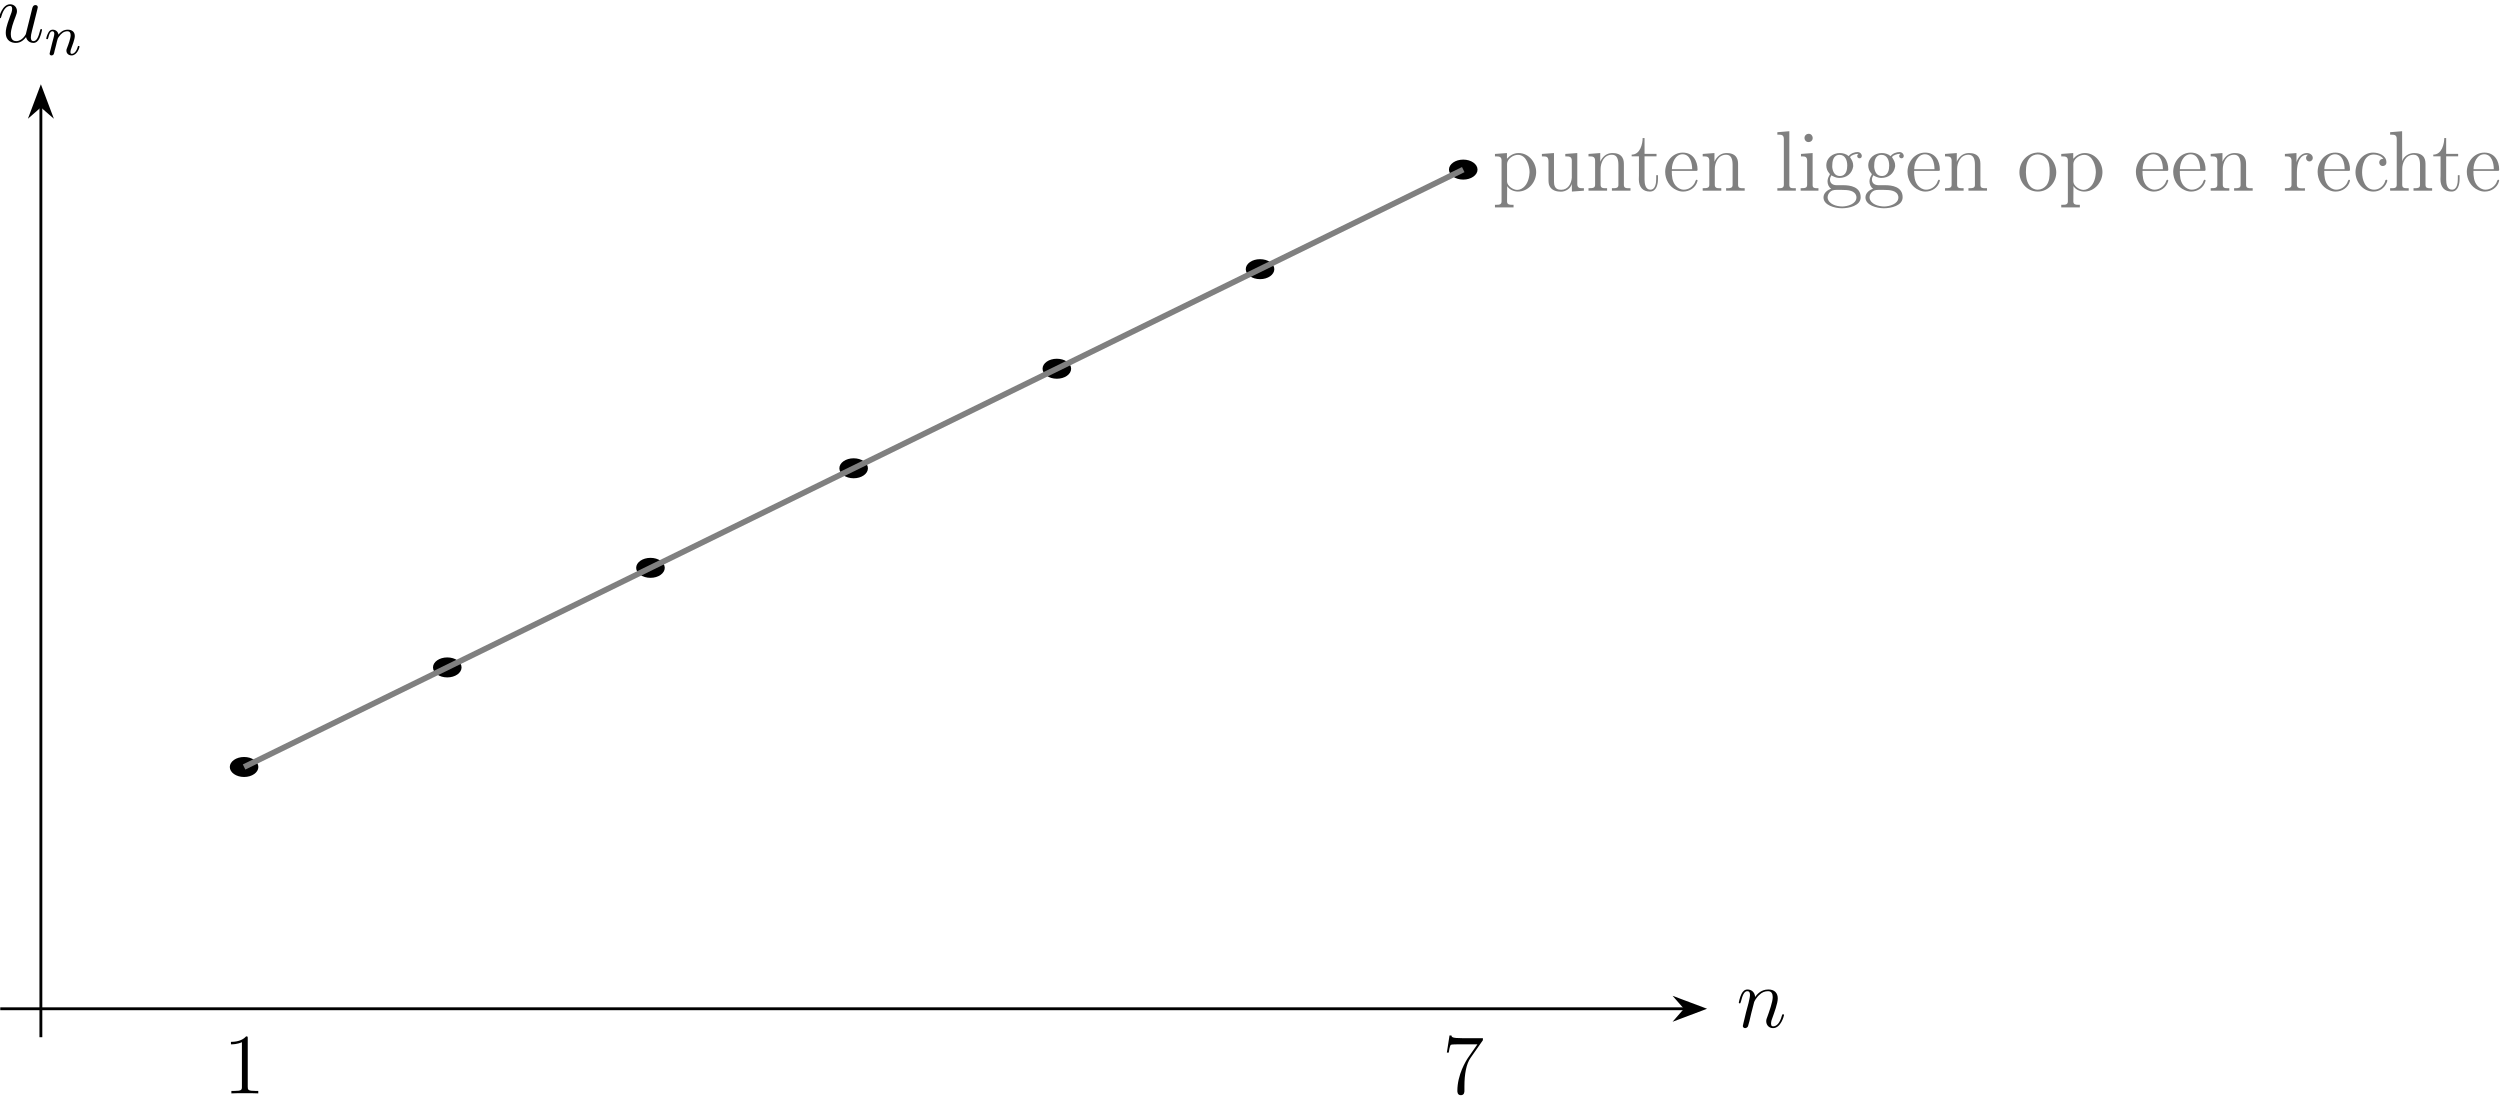
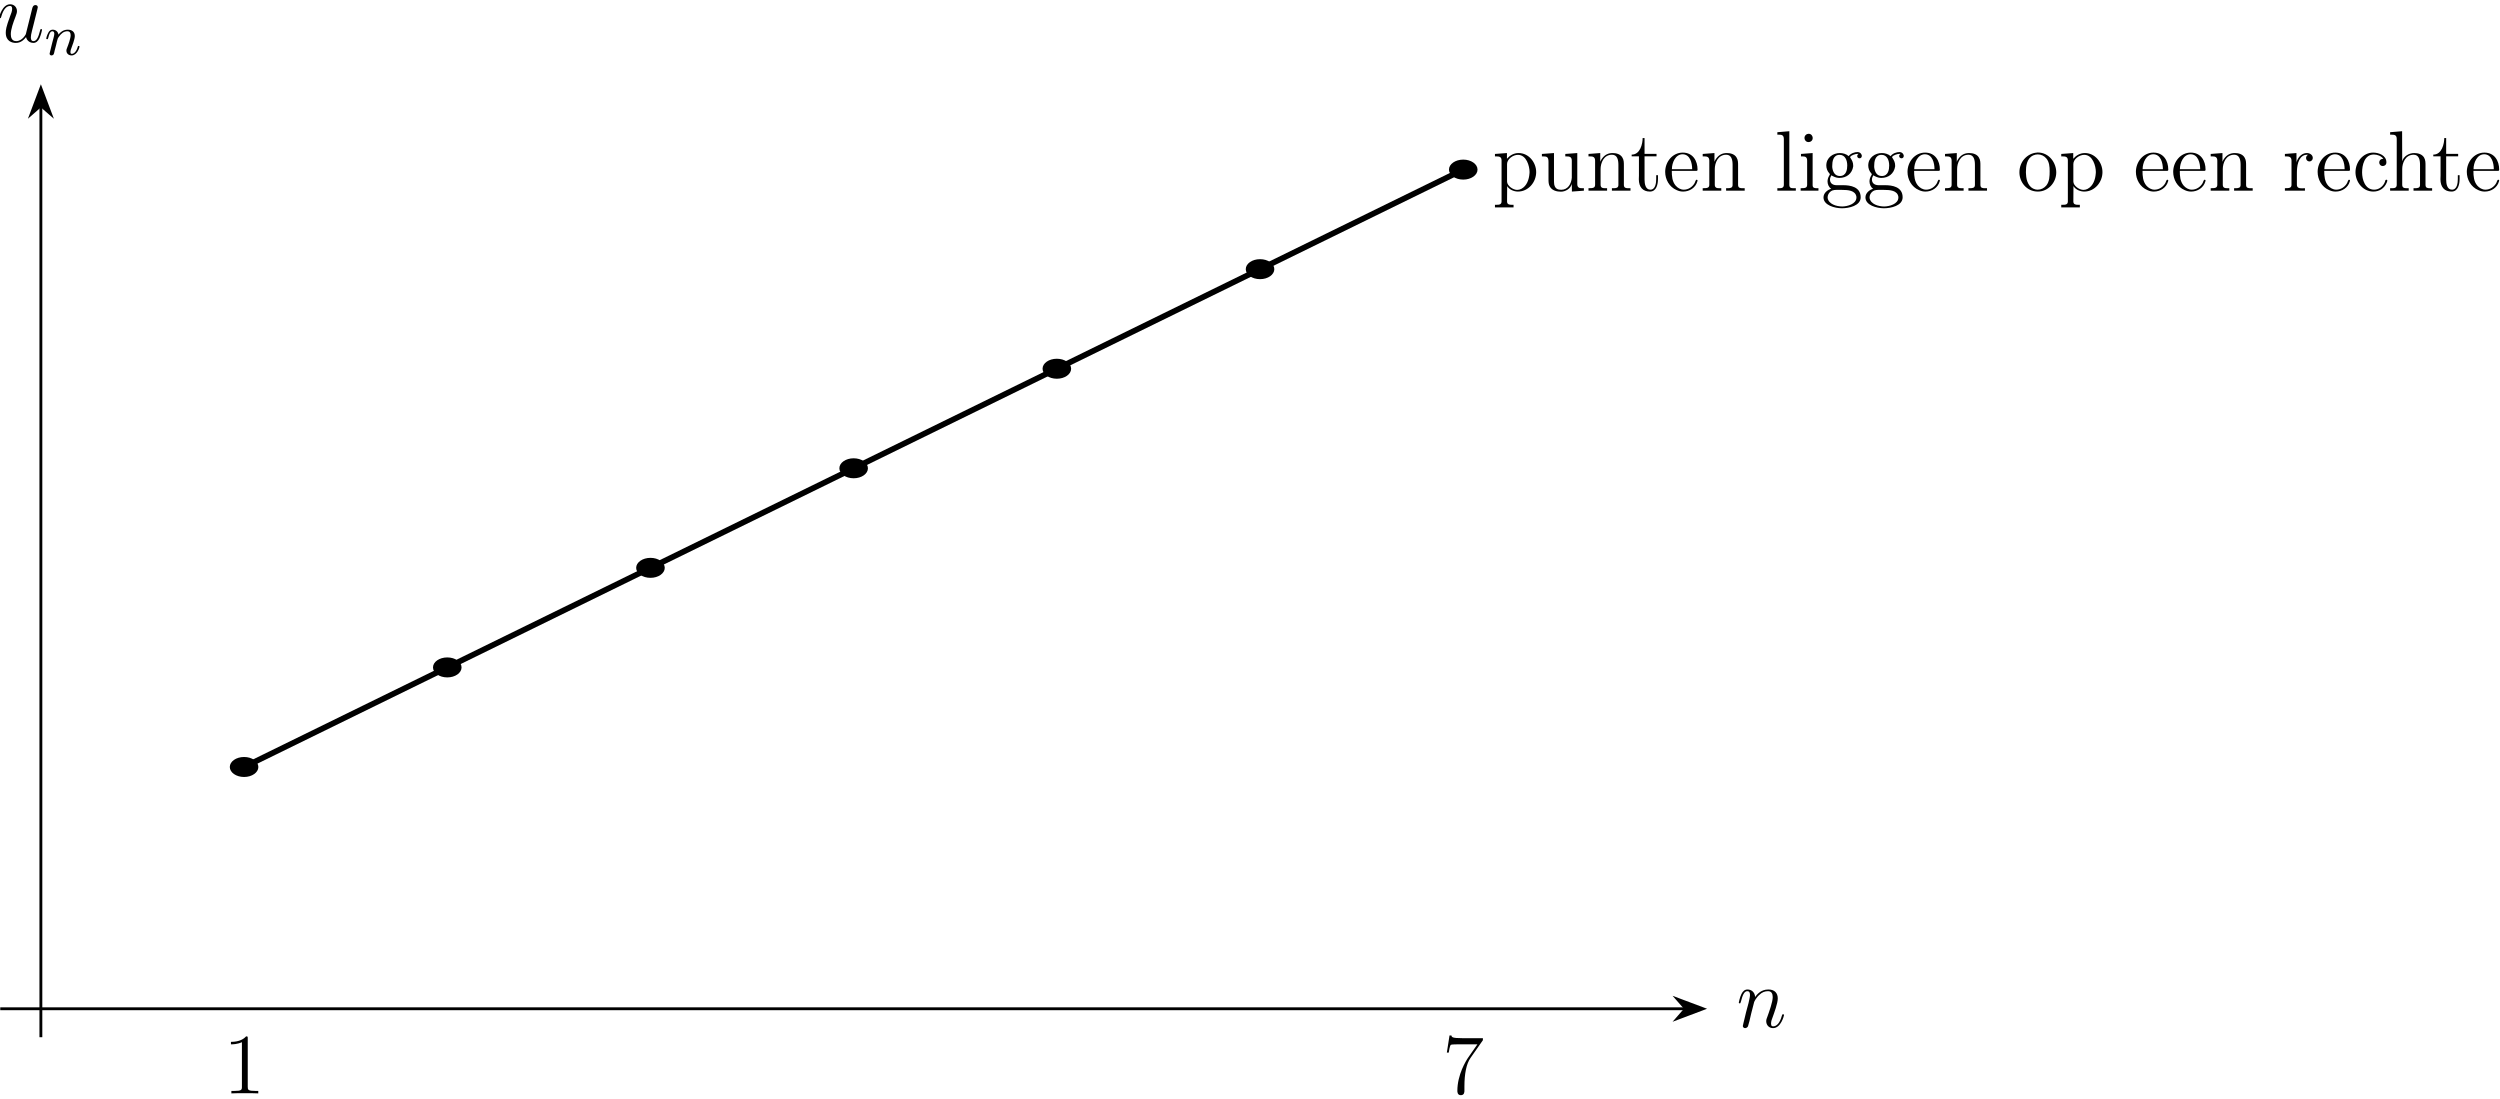
<svg xmlns="http://www.w3.org/2000/svg" xmlns:xlink="http://www.w3.org/1999/xlink" width="348.768pt" height="153.19pt" viewBox="0 0 348.768 153.19">
  <defs>
    <g>
      <g id="glyph-0-0">
        <path d="M 2.469 -3.5 C 2.484 -3.578 2.781 -4.172 3.234 -4.547 C 3.531 -4.844 3.938 -5.031 4.406 -5.031 C 4.891 -5.031 5.062 -4.672 5.062 -4.203 C 5.062 -3.516 4.562 -2.156 4.328 -1.5 C 4.219 -1.219 4.156 -1.062 4.156 -0.844 C 4.156 -0.312 4.531 0.125 5.109 0.125 C 6.219 0.125 6.641 -1.641 6.641 -1.703 C 6.641 -1.766 6.594 -1.812 6.516 -1.812 C 6.406 -1.812 6.391 -1.781 6.328 -1.578 C 6.062 -0.594 5.609 -0.125 5.141 -0.125 C 5.016 -0.125 4.828 -0.125 4.828 -0.516 C 4.828 -0.812 4.953 -1.172 5.031 -1.344 C 5.266 -2 5.766 -3.328 5.766 -4.016 C 5.766 -4.734 5.359 -5.266 4.453 -5.266 C 3.375 -5.266 2.828 -4.516 2.609 -4.219 C 2.562 -4.906 2.078 -5.266 1.547 -5.266 C 1.172 -5.266 0.906 -5.047 0.703 -4.641 C 0.484 -4.203 0.328 -3.484 0.328 -3.438 C 0.328 -3.391 0.375 -3.328 0.453 -3.328 C 0.547 -3.328 0.562 -3.344 0.641 -3.625 C 0.828 -4.344 1.047 -5.031 1.516 -5.031 C 1.797 -5.031 1.891 -4.844 1.891 -4.484 C 1.891 -4.219 1.766 -3.75 1.688 -3.375 L 1.344 -2.094 C 1.297 -1.859 1.172 -1.328 1.109 -1.109 C 1.031 -0.797 0.891 -0.234 0.891 -0.172 C 0.891 -0.016 1.031 0.125 1.203 0.125 C 1.344 0.125 1.516 0.047 1.609 -0.125 C 1.641 -0.188 1.75 -0.609 1.812 -0.844 L 2.062 -1.922 Z M 2.469 -3.5 " />
      </g>
      <g id="glyph-0-1">
        <path d="M 4.078 -0.688 C 4.234 -0.031 4.812 0.125 5.094 0.125 C 5.469 0.125 5.766 -0.125 5.953 -0.531 C 6.156 -0.969 6.312 -1.672 6.312 -1.703 C 6.312 -1.766 6.266 -1.812 6.188 -1.812 C 6.078 -1.812 6.078 -1.75 6.031 -1.578 C 5.812 -0.75 5.594 -0.125 5.109 -0.125 C 4.75 -0.125 4.75 -0.516 4.75 -0.672 C 4.75 -0.938 4.797 -1.062 4.906 -1.562 C 5 -1.891 5.078 -2.219 5.156 -2.547 L 5.641 -4.5 C 5.719 -4.797 5.719 -4.812 5.719 -4.859 C 5.719 -5.031 5.578 -5.156 5.406 -5.156 C 5.062 -5.156 4.969 -4.859 4.906 -4.547 C 4.781 -4.094 4.141 -1.516 4.047 -1.094 C 4.047 -1.094 3.578 -0.125 2.703 -0.125 C 2.078 -0.125 1.953 -0.656 1.953 -1.094 C 1.953 -1.781 2.297 -2.734 2.609 -3.531 C 2.75 -3.922 2.812 -4.078 2.812 -4.312 C 2.812 -4.828 2.438 -5.266 1.859 -5.266 C 0.766 -5.266 0.328 -3.531 0.328 -3.438 C 0.328 -3.391 0.375 -3.328 0.453 -3.328 C 0.562 -3.328 0.578 -3.375 0.625 -3.547 C 0.906 -4.578 1.375 -5.031 1.828 -5.031 C 1.953 -5.031 2.141 -5.016 2.141 -4.641 C 2.141 -4.328 2.016 -3.984 1.828 -3.531 C 1.297 -2.109 1.25 -1.656 1.25 -1.297 C 1.25 -0.078 2.156 0.125 2.656 0.125 C 3.422 0.125 3.844 -0.406 4.078 -0.688 Z M 4.078 -0.688 " />
      </g>
      <g id="glyph-1-0">
        <path d="M 1.594 -1.312 C 1.625 -1.422 1.703 -1.734 1.719 -1.844 C 1.828 -2.281 1.828 -2.281 2.016 -2.547 C 2.281 -2.938 2.656 -3.297 3.188 -3.297 C 3.469 -3.297 3.641 -3.125 3.641 -2.75 C 3.641 -2.312 3.312 -1.406 3.156 -1.016 C 3.047 -0.75 3.047 -0.703 3.047 -0.594 C 3.047 -0.141 3.422 0.078 3.766 0.078 C 4.547 0.078 4.875 -1.031 4.875 -1.141 C 4.875 -1.219 4.812 -1.25 4.75 -1.25 C 4.656 -1.25 4.641 -1.188 4.625 -1.109 C 4.438 -0.453 4.094 -0.141 3.797 -0.141 C 3.672 -0.141 3.609 -0.219 3.609 -0.406 C 3.609 -0.594 3.672 -0.766 3.75 -0.969 C 3.859 -1.266 4.219 -2.188 4.219 -2.625 C 4.219 -3.234 3.797 -3.516 3.234 -3.516 C 2.578 -3.516 2.172 -3.125 1.938 -2.828 C 1.875 -3.266 1.531 -3.516 1.125 -3.516 C 0.844 -3.516 0.641 -3.328 0.516 -3.078 C 0.312 -2.703 0.234 -2.312 0.234 -2.297 C 0.234 -2.219 0.297 -2.188 0.359 -2.188 C 0.469 -2.188 0.469 -2.219 0.531 -2.438 C 0.625 -2.828 0.766 -3.297 1.094 -3.297 C 1.312 -3.297 1.359 -3.094 1.359 -2.922 C 1.359 -2.766 1.312 -2.625 1.25 -2.359 C 1.234 -2.297 1.109 -1.828 1.078 -1.719 L 0.781 -0.516 C 0.75 -0.391 0.703 -0.203 0.703 -0.172 C 0.703 0.016 0.859 0.078 0.969 0.078 C 1.109 0.078 1.234 -0.016 1.281 -0.109 C 1.312 -0.156 1.375 -0.438 1.406 -0.594 Z M 1.594 -1.312 " />
      </g>
      <g id="glyph-2-0">
        <path d="M 3.438 -7.656 C 3.438 -7.938 3.438 -7.953 3.203 -7.953 C 2.922 -7.625 2.312 -7.188 1.094 -7.188 L 1.094 -6.844 C 1.359 -6.844 1.953 -6.844 2.625 -7.141 L 2.625 -0.922 C 2.625 -0.484 2.578 -0.344 1.531 -0.344 L 1.156 -0.344 L 1.156 0 C 1.484 -0.031 2.641 -0.031 3.031 -0.031 C 3.438 -0.031 4.578 -0.031 4.906 0 L 4.906 -0.344 L 4.531 -0.344 C 3.484 -0.344 3.438 -0.484 3.438 -0.922 Z M 3.438 -7.656 " />
      </g>
      <g id="glyph-2-1">
        <path d="M 5.672 -7.422 L 5.672 -7.703 L 2.797 -7.703 C 1.344 -7.703 1.328 -7.859 1.281 -8.078 L 1.016 -8.078 L 0.641 -5.688 L 0.906 -5.688 C 0.938 -5.906 1.047 -6.641 1.203 -6.781 C 1.297 -6.844 2.203 -6.844 2.359 -6.844 L 4.906 -6.844 L 3.641 -5.031 C 3.312 -4.562 2.109 -2.609 2.109 -0.359 C 2.109 -0.234 2.109 0.25 2.594 0.25 C 3.094 0.25 3.094 -0.219 3.094 -0.375 L 3.094 -0.969 C 3.094 -2.75 3.375 -4.141 3.938 -4.938 Z M 5.672 -7.422 " />
      </g>
      <g id="glyph-3-0">
        <path d="M 0.328 -5.141 L 0.328 -4.797 L 0.547 -4.797 C 0.906 -4.797 1.25 -4.75 1.25 -4.25 L 1.25 1.25 C 1.25 1.312 1.25 1.406 1.25 1.484 C 1.25 1.938 0.891 1.953 0.5 1.953 L 0.328 1.953 L 0.328 2.312 L 2.922 2.312 L 2.922 1.953 L 2.672 1.953 C 2.328 1.953 2.016 1.906 2.016 1.484 L 2.031 -0.656 C 2.328 -0.156 2.984 0.109 3.531 0.109 C 4.984 0.109 6.078 -1.188 6.078 -2.609 C 6.078 -3.938 5.062 -5.266 3.625 -5.266 C 2.969 -5.266 2.422 -4.953 2 -4.469 L 2 -5.266 Z M 5.141 -2.391 C 5.078 -1.594 4.797 -0.688 4 -0.266 C 3.812 -0.172 3.625 -0.125 3.422 -0.125 C 2.859 -0.125 2.016 -0.688 2.016 -1.297 L 2.016 -3.281 C 2.016 -3.438 2.016 -3.578 2.016 -3.734 C 2.016 -4.406 2.828 -5.016 3.531 -5.016 C 4.734 -5.016 5.156 -3.438 5.156 -2.609 C 5.156 -2.531 5.156 -2.469 5.141 -2.391 Z M 5.141 -2.391 " />
      </g>
      <g id="glyph-3-1">
        <path d="M 0.375 -5.141 L 0.375 -4.797 L 0.531 -4.797 C 1.047 -4.797 1.297 -4.75 1.297 -4.031 L 1.297 -1.641 C 1.297 -1.266 1.297 -0.891 1.5 -0.562 C 1.812 -0.031 2.469 0.125 3.031 0.125 C 3.672 0.125 4.375 -0.297 4.547 -0.953 L 4.562 0.109 L 6.234 -0.016 L 6.234 -0.359 L 6 -0.359 C 5.656 -0.359 5.312 -0.406 5.312 -0.938 L 5.312 -5.266 L 3.641 -5.141 L 3.641 -4.797 L 3.781 -4.797 C 4.188 -4.797 4.547 -4.766 4.547 -4.203 L 4.547 -1.828 C 4.484 -0.984 4.016 -0.141 3.078 -0.141 C 2.641 -0.141 2.219 -0.25 2.094 -0.891 C 2.062 -1.109 2.062 -1.344 2.062 -1.578 L 2.062 -5.266 Z M 0.375 -5.141 " />
      </g>
      <g id="glyph-3-2">
        <path d="M 0.375 -5.141 L 0.375 -4.797 L 0.609 -4.797 C 0.953 -4.797 1.297 -4.75 1.297 -4.203 L 1.297 -0.859 C 1.297 -0.422 1.062 -0.359 0.375 -0.359 L 0.375 -0.016 L 2.969 -0.016 L 2.969 -0.359 L 2.703 -0.359 C 2.359 -0.359 2.062 -0.406 2.062 -0.844 L 2.062 -3.031 C 2.062 -3.859 2.484 -5.031 3.656 -5.031 C 4.391 -5.031 4.547 -4.328 4.547 -3.625 L 4.547 -0.812 C 4.547 -0.391 4.203 -0.359 3.844 -0.359 L 3.641 -0.359 L 3.641 -0.016 L 6.234 -0.016 L 6.234 -0.359 L 5.953 -0.359 C 5.625 -0.359 5.312 -0.375 5.312 -0.828 L 5.312 -3.531 C 5.312 -3.922 5.312 -4.297 5.109 -4.625 C 4.844 -5.109 4.266 -5.266 3.75 -5.266 C 3.172 -5.266 2.672 -5.062 2.266 -4.5 C 2.156 -4.344 2.062 -4.203 2.016 -4.047 L 2.016 -5.266 Z M 0.375 -5.141 " />
      </g>
      <g id="glyph-3-3">
        <path d="M 1.75 -7.359 C 1.75 -6.594 1.438 -5.047 0.219 -5.047 L 0.219 -4.812 L 1.234 -4.812 L 1.234 -2.109 C 1.234 -1.938 1.219 -1.766 1.219 -1.609 C 1.219 -0.531 1.766 0.109 2.766 0.109 C 3.688 0.109 3.891 -0.922 3.891 -1.656 L 3.891 -2.172 L 3.641 -2.172 C 3.641 -2 3.641 -1.812 3.641 -1.641 C 3.641 -1.125 3.547 -0.156 2.828 -0.156 C 2.141 -0.156 2.016 -0.984 2.016 -1.562 L 2.016 -4.812 L 3.688 -4.812 L 3.688 -5.156 L 2.016 -5.156 L 2.016 -7.359 Z M 1.75 -7.359 " />
      </g>
      <g id="glyph-3-4">
        <path d="M 1.266 -2.781 L 4.688 -2.781 C 4.812 -2.781 4.859 -2.828 4.859 -2.953 C 4.859 -4.188 4.203 -5.328 2.797 -5.328 C 1.359 -5.328 0.344 -4.031 0.344 -2.641 C 0.344 -1.594 0.906 -0.531 1.953 -0.094 C 2.219 0.031 2.516 0.109 2.828 0.109 L 2.859 0.109 C 3.734 0.109 4.578 -0.422 4.828 -1.297 C 4.844 -1.344 4.859 -1.391 4.859 -1.438 C 4.859 -1.5 4.797 -1.547 4.734 -1.547 C 4.594 -1.547 4.531 -1.234 4.453 -1.078 C 4.141 -0.531 3.578 -0.156 2.938 -0.156 C 2.484 -0.156 2.078 -0.406 1.797 -0.734 C 1.312 -1.312 1.266 -2.062 1.266 -2.781 Z M 1.281 -3.016 C 1.281 -3.922 1.781 -5.094 2.766 -5.094 C 3.828 -5.094 4.109 -3.859 4.109 -3.016 Z M 1.281 -3.016 " />
      </g>
      <g id="glyph-3-5">
        <path d="M 0.391 -8.172 L 0.391 -7.828 L 0.609 -7.828 C 0.984 -7.828 1.297 -7.781 1.297 -7.219 L 1.297 -0.844 C 1.297 -0.406 0.984 -0.359 0.656 -0.359 L 0.391 -0.359 L 0.391 -0.016 L 2.969 -0.016 L 2.969 -0.359 L 2.672 -0.359 C 2.328 -0.359 2.062 -0.391 2.062 -0.828 L 2.062 -8.312 Z M 0.391 -8.172 " />
      </g>
      <g id="glyph-3-6">
        <path d="M 0.438 -5.141 L 0.438 -4.797 L 0.641 -4.797 C 1.016 -4.797 1.297 -4.734 1.297 -4.203 L 1.297 -0.859 C 1.297 -0.422 1.078 -0.359 0.391 -0.359 L 0.391 -0.016 L 2.875 -0.016 L 2.875 -0.359 L 2.703 -0.359 C 2.359 -0.359 2.062 -0.375 2.062 -0.781 L 2.062 -5.266 Z M 1.406 -7.938 C 1.094 -7.891 0.922 -7.625 0.922 -7.375 C 0.922 -7.125 1.109 -6.797 1.484 -6.797 C 1.859 -6.797 2.078 -7.078 2.078 -7.359 C 2.078 -7.609 1.891 -7.953 1.516 -7.953 C 1.484 -7.953 1.453 -7.938 1.406 -7.938 Z M 1.406 -7.938 " />
      </g>
      <g id="glyph-3-7">
        <path d="M 3.844 -4.844 L 3.828 -4.844 C 3.5 -5.141 3.031 -5.266 2.609 -5.266 C 1.703 -5.266 0.719 -4.656 0.719 -3.531 C 0.719 -3.141 0.859 -2.75 1.125 -2.453 C 1.156 -2.422 1.219 -2.359 1.219 -2.297 C 1.219 -2.234 1.141 -2.156 1.125 -2.109 C 0.984 -1.875 0.891 -1.594 0.891 -1.312 C 0.891 -0.938 1.062 -0.484 1.406 -0.281 C 0.859 -0.125 0.328 0.328 0.328 0.922 C 0.328 2.016 1.891 2.438 2.906 2.438 C 3.875 2.438 5.516 2.094 5.516 0.906 C 5.516 -0.562 4.047 -0.781 3.078 -0.781 L 2.156 -0.781 C 1.625 -0.781 1.234 -1.047 1.234 -1.562 L 1.234 -1.609 C 1.25 -1.812 1.328 -1.984 1.422 -2.156 C 1.766 -1.969 2.078 -1.812 2.469 -1.797 L 2.562 -1.797 C 3.516 -1.797 4.312 -2.375 4.469 -3.391 L 4.469 -3.531 C 4.469 -3.938 4.328 -4.219 4.109 -4.562 C 4.078 -4.609 4.047 -4.641 4.047 -4.688 L 4.047 -4.703 C 4.125 -4.953 4.797 -5.156 5.062 -5.156 C 5.109 -5.156 5.156 -5.156 5.219 -5.141 C 5.109 -5.078 5.031 -4.969 5.031 -4.844 C 5.031 -4.656 5.188 -4.531 5.359 -4.531 C 5.547 -4.531 5.672 -4.672 5.672 -4.859 L 5.672 -4.922 C 5.625 -5.203 5.375 -5.406 5.094 -5.406 C 4.656 -5.406 4.125 -5.219 3.844 -4.844 Z M 0.906 1 L 0.906 0.906 C 0.906 0.5 1.188 0.109 1.578 -0.047 C 1.75 -0.109 1.938 -0.125 2.109 -0.125 L 2.922 -0.125 C 3.719 -0.125 4.797 -0.062 4.922 0.844 L 4.922 0.938 C 4.922 1.844 3.656 2.188 2.938 2.188 C 2.141 2.188 1.031 1.859 0.906 1 Z M 1.547 -3.297 L 1.547 -3.453 C 1.547 -4.031 1.641 -5.016 2.578 -5.016 C 3.344 -5.016 3.641 -4.266 3.641 -3.531 C 3.641 -3 3.531 -2.062 2.609 -2.062 C 1.906 -2.062 1.625 -2.641 1.547 -3.297 Z M 1.547 -3.297 " />
      </g>
      <g id="glyph-3-8">
        <path d="M 2.75 -5.328 C 1.469 -5.219 0.344 -4.094 0.344 -2.578 C 0.344 -1.219 1.344 0.109 2.922 0.109 C 4.359 0.109 5.484 -1.156 5.484 -2.562 C 5.484 -3.891 4.5 -5.344 2.906 -5.344 C 2.859 -5.344 2.797 -5.328 2.75 -5.328 Z M 1.266 -2.312 C 1.25 -2.406 1.25 -2.5 1.25 -2.594 C 1.25 -3.422 1.344 -4.5 2.266 -4.938 C 2.469 -5.031 2.688 -5.078 2.906 -5.078 C 3.359 -5.078 3.797 -4.875 4.094 -4.516 C 4.516 -4.031 4.562 -3.359 4.562 -2.734 C 4.562 -2.062 4.547 -1.297 4.094 -0.734 C 3.797 -0.375 3.359 -0.156 2.906 -0.156 C 1.906 -0.156 1.406 -1.047 1.297 -1.938 C 1.281 -2.062 1.281 -2.188 1.266 -2.312 Z M 1.266 -2.312 " />
      </g>
      <g id="glyph-3-9">
        <path d="M 0.328 -5.141 L 0.328 -4.797 L 0.531 -4.797 C 0.891 -4.797 1.25 -4.75 1.25 -4.203 L 1.25 -0.859 C 1.25 -0.422 1.016 -0.359 0.328 -0.359 L 0.328 -0.016 L 3.125 -0.016 L 3.125 -0.359 C 3 -0.359 2.859 -0.344 2.719 -0.344 C 2.328 -0.344 2 -0.406 2 -0.844 L 2 -2.469 C 2 -3.391 2.141 -4.703 3.125 -5 C 3.219 -5.016 3.297 -5.031 3.391 -5.031 C 3.453 -5.031 3.5 -5.016 3.562 -5.016 C 3.375 -4.938 3.281 -4.75 3.281 -4.562 C 3.281 -4.297 3.5 -4.094 3.734 -4.094 C 4.047 -4.094 4.219 -4.344 4.219 -4.578 C 4.219 -5.016 3.797 -5.266 3.391 -5.266 C 2.766 -5.266 2.297 -4.812 2.062 -4.297 C 2.016 -4.188 1.953 -4.062 1.953 -3.938 L 1.938 -5.266 Z M 0.328 -5.141 " />
      </g>
      <g id="glyph-3-10">
        <path d="M 4.312 -4.453 C 4.281 -4.453 4.25 -4.453 4.219 -4.453 C 3.938 -4.453 3.734 -4.234 3.734 -3.953 C 3.734 -3.656 3.953 -3.453 4.219 -3.453 C 4.5 -3.453 4.734 -3.641 4.734 -3.969 C 4.734 -4.953 3.656 -5.328 2.891 -5.328 C 1.453 -5.328 0.422 -3.984 0.422 -2.594 C 0.422 -1.219 1.453 0.109 2.922 0.109 C 3.734 0.109 4.438 -0.328 4.781 -1.141 C 4.812 -1.219 4.859 -1.328 4.859 -1.422 L 4.859 -1.469 C 4.844 -1.516 4.797 -1.547 4.75 -1.547 C 4.562 -1.547 4.562 -1.359 4.531 -1.25 C 4.297 -0.609 3.688 -0.156 3.031 -0.156 C 1.75 -0.156 1.344 -1.578 1.344 -2.562 C 1.344 -3.547 1.656 -5.062 2.984 -5.062 C 3.469 -5.062 4.031 -4.859 4.312 -4.453 Z M 4.312 -4.453 " />
      </g>
      <g id="glyph-3-11">
        <path d="M 0.375 -8.172 L 0.375 -7.828 L 0.594 -7.828 C 0.984 -7.828 1.297 -7.781 1.297 -7.234 L 1.297 -0.844 C 1.297 -0.406 0.984 -0.359 0.641 -0.359 L 0.375 -0.359 L 0.375 -0.016 L 2.969 -0.016 L 2.969 -0.359 L 2.703 -0.359 C 2.359 -0.359 2.062 -0.406 2.062 -0.844 L 2.062 -3.031 C 2.062 -3.859 2.484 -5.031 3.656 -5.031 C 4.391 -5.031 4.547 -4.328 4.547 -3.625 L 4.547 -0.812 C 4.547 -0.391 4.203 -0.359 3.844 -0.359 L 3.641 -0.359 L 3.641 -0.016 L 6.234 -0.016 L 6.234 -0.359 L 5.953 -0.359 C 5.625 -0.359 5.312 -0.375 5.312 -0.828 L 5.312 -3.531 C 5.312 -3.922 5.312 -4.297 5.109 -4.641 C 4.828 -5.109 4.266 -5.266 3.734 -5.266 C 3.016 -5.266 2.266 -4.828 2.062 -4.125 L 2.047 -8.312 Z M 0.375 -8.172 " />
      </g>
    </g>
    <clipPath id="clip-0">
      <path clip-rule="nonzero" d="M 32 144 L 37 144 L 37 152.785 L 32 152.785 Z M 32 144 " />
    </clipPath>
    <clipPath id="clip-1">
      <path clip-rule="nonzero" d="M 201 144 L 207 144 L 207 152.785 L 201 152.785 Z M 201 144 " />
    </clipPath>
    <clipPath id="clip-2">
      <path clip-rule="nonzero" d="M 339 19 L 348.652 19 L 348.652 27 L 339 27 Z M 339 19 " />
    </clipPath>
  </defs>
  <path fill="none" stroke-width="0.399" stroke-linecap="butt" stroke-linejoin="miter" stroke="rgb(0%, 0%, 0%)" stroke-opacity="1" stroke-miterlimit="10" d="M -5.669 0.002 L 229.378 0.002 " transform="matrix(1, 0, 0, -1, 5.704, 140.732)" />
  <path fill-rule="nonzero" fill="rgb(0%, 0%, 0%)" fill-opacity="1" stroke-width="0.399" stroke-linecap="butt" stroke-linejoin="miter" stroke="rgb(0%, 0%, 0%)" stroke-opacity="1" stroke-miterlimit="10" d="M 4.216 0.002 L 0.642 1.345 L 1.818 0.002 L 0.642 -1.346 Z M 4.216 0.002 " transform="matrix(1, 0, 0, -1, 233.3656, 140.732)" />
  <g fill="rgb(0%, 0%, 0%)" fill-opacity="1">
    <use xlink:href="#glyph-0-0" x="242.245" y="143.306" />
  </g>
  <path fill="none" stroke-width="0.399" stroke-linecap="butt" stroke-linejoin="miter" stroke="rgb(0%, 0%, 0%)" stroke-opacity="1" stroke-miterlimit="10" d="M -0.001 -3.967 L -0.001 125.912 " transform="matrix(1, 0, 0, -1, 5.704, 140.732)" />
  <path fill-rule="nonzero" fill="rgb(0%, 0%, 0%)" fill-opacity="1" stroke-width="0.399" stroke-linecap="butt" stroke-linejoin="miter" stroke="rgb(0%, 0%, 0%)" stroke-opacity="1" stroke-miterlimit="10" d="M 4.216 0.001 L 0.642 1.345 L 1.818 0.001 L 0.642 -1.347 Z M 4.216 0.001 " transform="matrix(0, -1, -1, 0, 5.704, 16.53669)" />
  <g fill="rgb(0%, 0%, 0%)" fill-opacity="1">
    <use xlink:href="#glyph-0-1" x="-0.445" y="5.863" />
  </g>
  <g fill="rgb(0%, 0%, 0%)" fill-opacity="1">
    <use xlink:href="#glyph-1-0" x="6.217" y="7.656" />
  </g>
  <path fill-rule="nonzero" fill="rgb(0%, 0%, 0%)" fill-opacity="1" d="M 36.043 107 C 36.043 106.23 35.152 105.605 34.051 105.605 C 32.949 105.605 32.059 106.23 32.059 107 C 32.059 107.77 32.949 108.395 34.051 108.395 C 35.152 108.395 36.043 107.77 36.043 107 Z M 36.043 107 " />
  <path fill-rule="nonzero" fill="rgb(0%, 0%, 0%)" fill-opacity="1" d="M 64.391 93.109 C 64.391 92.34 63.5 91.715 62.398 91.715 C 61.297 91.715 60.406 92.34 60.406 93.109 C 60.406 93.879 61.297 94.504 62.398 94.504 C 63.5 94.504 64.391 93.879 64.391 93.109 Z M 64.391 93.109 " />
  <path fill-rule="nonzero" fill="rgb(0%, 0%, 0%)" fill-opacity="1" d="M 92.738 79.219 C 92.738 78.449 91.844 77.824 90.746 77.824 C 89.645 77.824 88.75 78.449 88.75 79.219 C 88.75 79.988 89.645 80.613 90.746 80.613 C 91.844 80.613 92.738 79.988 92.738 79.219 Z M 92.738 79.219 " />
  <path fill-rule="nonzero" fill="rgb(0%, 0%, 0%)" fill-opacity="1" d="M 121.082 65.328 C 121.082 64.559 120.191 63.934 119.09 63.934 C 117.992 63.934 117.098 64.559 117.098 65.328 C 117.098 66.102 117.992 66.723 119.09 66.723 C 120.191 66.723 121.082 66.102 121.082 65.328 Z M 121.082 65.328 " />
  <path fill-rule="nonzero" fill="rgb(0%, 0%, 0%)" fill-opacity="1" d="M 149.43 51.441 C 149.43 50.668 148.539 50.047 147.438 50.047 C 146.336 50.047 145.445 50.668 145.445 51.441 C 145.445 52.211 146.336 52.836 147.438 52.836 C 148.539 52.836 149.43 52.211 149.43 51.441 Z M 149.43 51.441 " />
  <path fill-rule="nonzero" fill="rgb(0%, 0%, 0%)" fill-opacity="1" d="M 177.777 37.551 C 177.777 36.781 176.887 36.156 175.785 36.156 C 174.684 36.156 173.793 36.781 173.793 37.551 C 173.793 38.32 174.684 38.945 175.785 38.945 C 176.887 38.945 177.777 38.32 177.777 37.551 Z M 177.777 37.551 " />
  <path fill-rule="nonzero" fill="rgb(0%, 0%, 0%)" fill-opacity="1" d="M 206.125 23.66 C 206.125 22.891 205.23 22.266 204.133 22.266 C 203.031 22.266 202.141 22.891 202.141 23.66 C 202.141 24.43 203.031 25.055 204.133 25.055 C 205.23 25.055 206.125 24.43 206.125 23.66 Z M 206.125 23.66 " />
  <g clip-path="url(#clip-0)">
    <g fill="rgb(0%, 0%, 0%)" fill-opacity="1">
      <use xlink:href="#glyph-2-0" x="31.124" y="152.536" />
    </g>
  </g>
  <g clip-path="url(#clip-1)">
    <g fill="rgb(0%, 0%, 0%)" fill-opacity="1">
      <use xlink:href="#glyph-2-1" x="201.203" y="152.536" />
    </g>
  </g>
-   <path fill="none" stroke-width="0.797" stroke-linecap="butt" stroke-linejoin="miter" stroke="rgb(50%, 50%, 50%)" stroke-opacity="1" stroke-miterlimit="10" d="M 28.347 33.732 L 198.429 117.072 " transform="matrix(1, 0, 0, -1, 5.704, 140.732)" />
-   <g fill="rgb(50%, 50%, 50%)" fill-opacity="1">
+   <path fill="none" stroke-width="0.797" stroke-linecap="butt" stroke-linejoin="miter" stroke="rgb(0%, 0%, 0%)" stroke-opacity="1" stroke-miterlimit="10" d="M 28.347 33.732 L 198.429 117.072 " transform="matrix(1, 0, 0, -1, 5.704, 140.732)" />
+   <g fill="rgb(0%, 0%, 0%)" fill-opacity="1">
    <use xlink:href="#glyph-3-0" x="208.229" y="26.617" />
    <use xlink:href="#glyph-3-1" x="214.73" y="26.617" />
    <use xlink:href="#glyph-3-2" x="221.231" y="26.617" />
  </g>
-   <g fill="rgb(50%, 50%, 50%)" fill-opacity="1">
+   <g fill="rgb(0%, 0%, 0%)" fill-opacity="1">
    <use xlink:href="#glyph-3-3" x="227.41" y="26.617" />
    <use xlink:href="#glyph-3-4" x="231.961" y="26.617" />
    <use xlink:href="#glyph-3-2" x="237.163" y="26.617" />
  </g>
-   <g fill="rgb(50%, 50%, 50%)" fill-opacity="1">
+   <g fill="rgb(0%, 0%, 0%)" fill-opacity="1">
    <use xlink:href="#glyph-3-5" x="247.562" y="26.617" />
    <use xlink:href="#glyph-3-6" x="250.812" y="26.617" />
    <use xlink:href="#glyph-3-7" x="254.063" y="26.617" />
    <use xlink:href="#glyph-3-7" x="259.915" y="26.617" />
    <use xlink:href="#glyph-3-4" x="265.767" y="26.617" />
    <use xlink:href="#glyph-3-2" x="270.969" y="26.617" />
  </g>
-   <g fill="rgb(50%, 50%, 50%)" fill-opacity="1">
+   <g fill="rgb(0%, 0%, 0%)" fill-opacity="1">
    <use xlink:href="#glyph-3-8" x="281.379" y="26.617" />
    <use xlink:href="#glyph-3-0" x="287.231" y="26.617" />
  </g>
-   <g fill="rgb(50%, 50%, 50%)" fill-opacity="1">
+   <g fill="rgb(0%, 0%, 0%)" fill-opacity="1">
    <use xlink:href="#glyph-3-4" x="297.63" y="26.617" />
    <use xlink:href="#glyph-3-4" x="302.832" y="26.617" />
    <use xlink:href="#glyph-3-2" x="308.033" y="26.617" />
  </g>
-   <g fill="rgb(50%, 50%, 50%)" fill-opacity="1">
+   <g fill="rgb(0%, 0%, 0%)" fill-opacity="1">
    <use xlink:href="#glyph-3-9" x="318.432" y="26.617" />
    <use xlink:href="#glyph-3-4" x="322.983" y="26.617" />
    <use xlink:href="#glyph-3-10" x="328.185" y="26.617" />
  </g>
-   <g fill="rgb(50%, 50%, 50%)" fill-opacity="1">
+   <g fill="rgb(0%, 0%, 0%)" fill-opacity="1">
    <use xlink:href="#glyph-3-11" x="333.064" y="26.617" />
  </g>
  <g clip-path="url(#clip-2)">
-     <g fill="rgb(50%, 50%, 50%)" fill-opacity="1">
+     <g fill="rgb(0%, 0%, 0%)" fill-opacity="1">
      <use xlink:href="#glyph-3-3" x="339.242" y="26.617" />
      <use xlink:href="#glyph-3-4" x="343.794" y="26.617" />
    </g>
  </g>
</svg>
